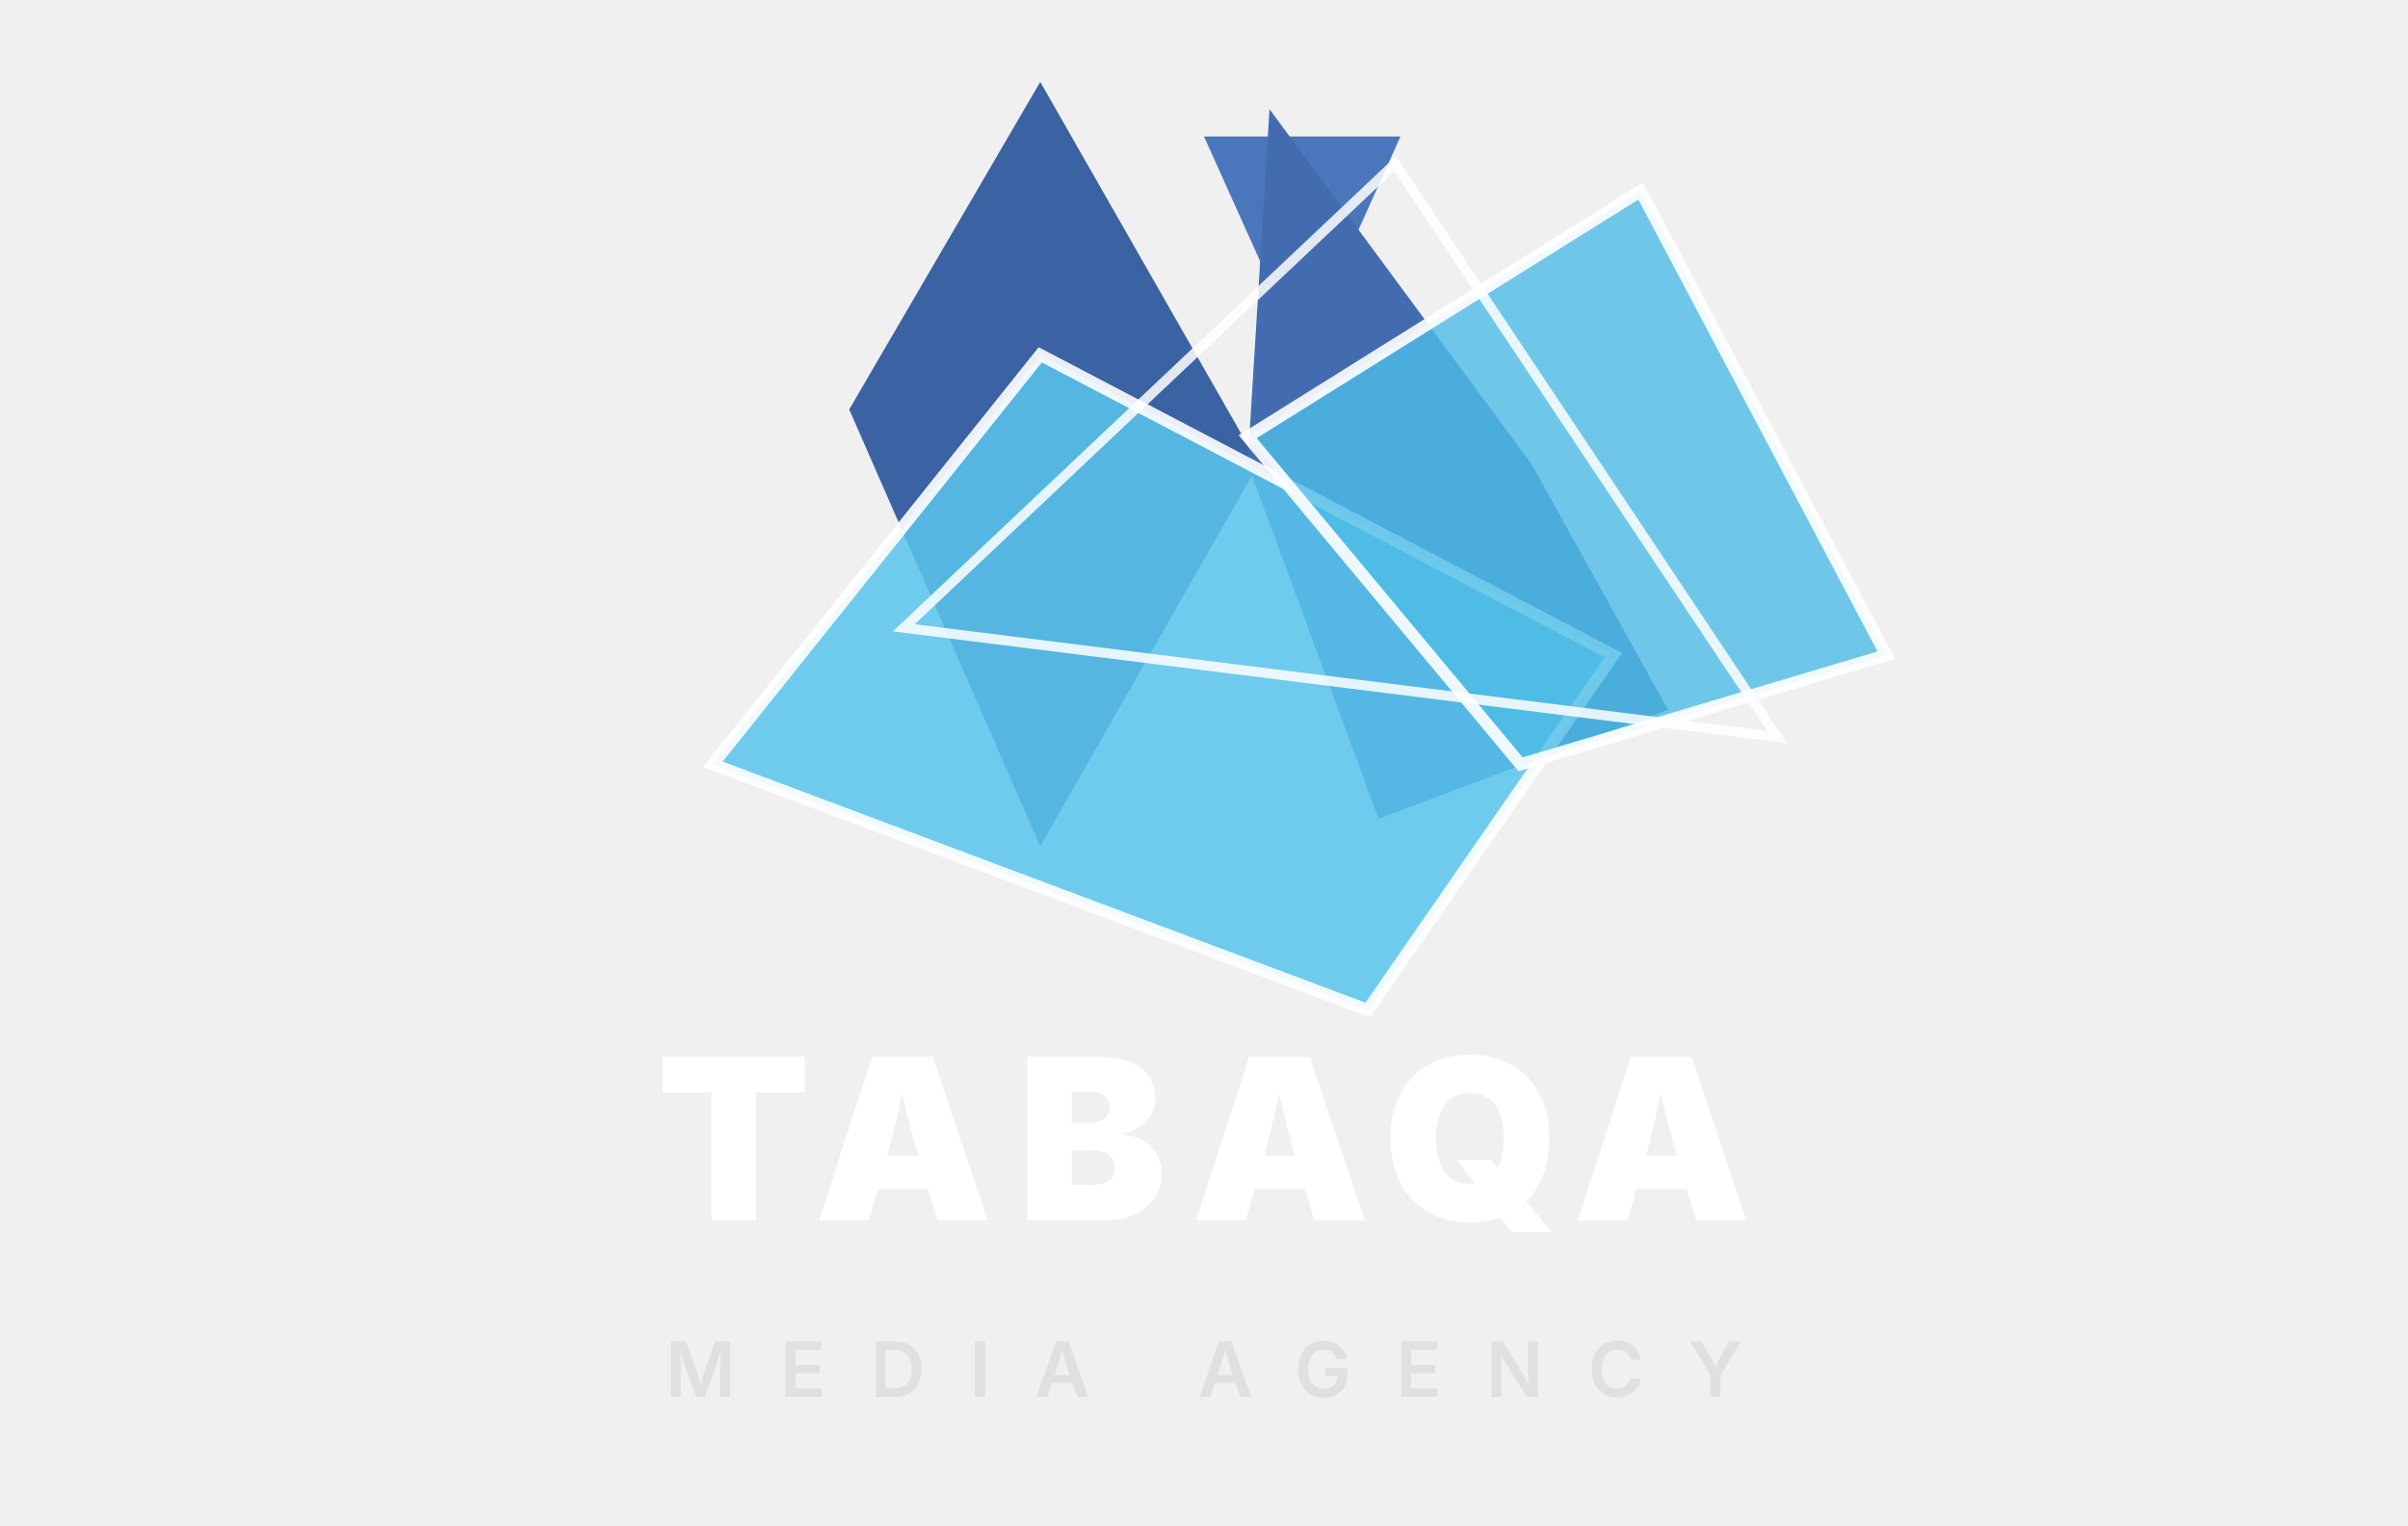
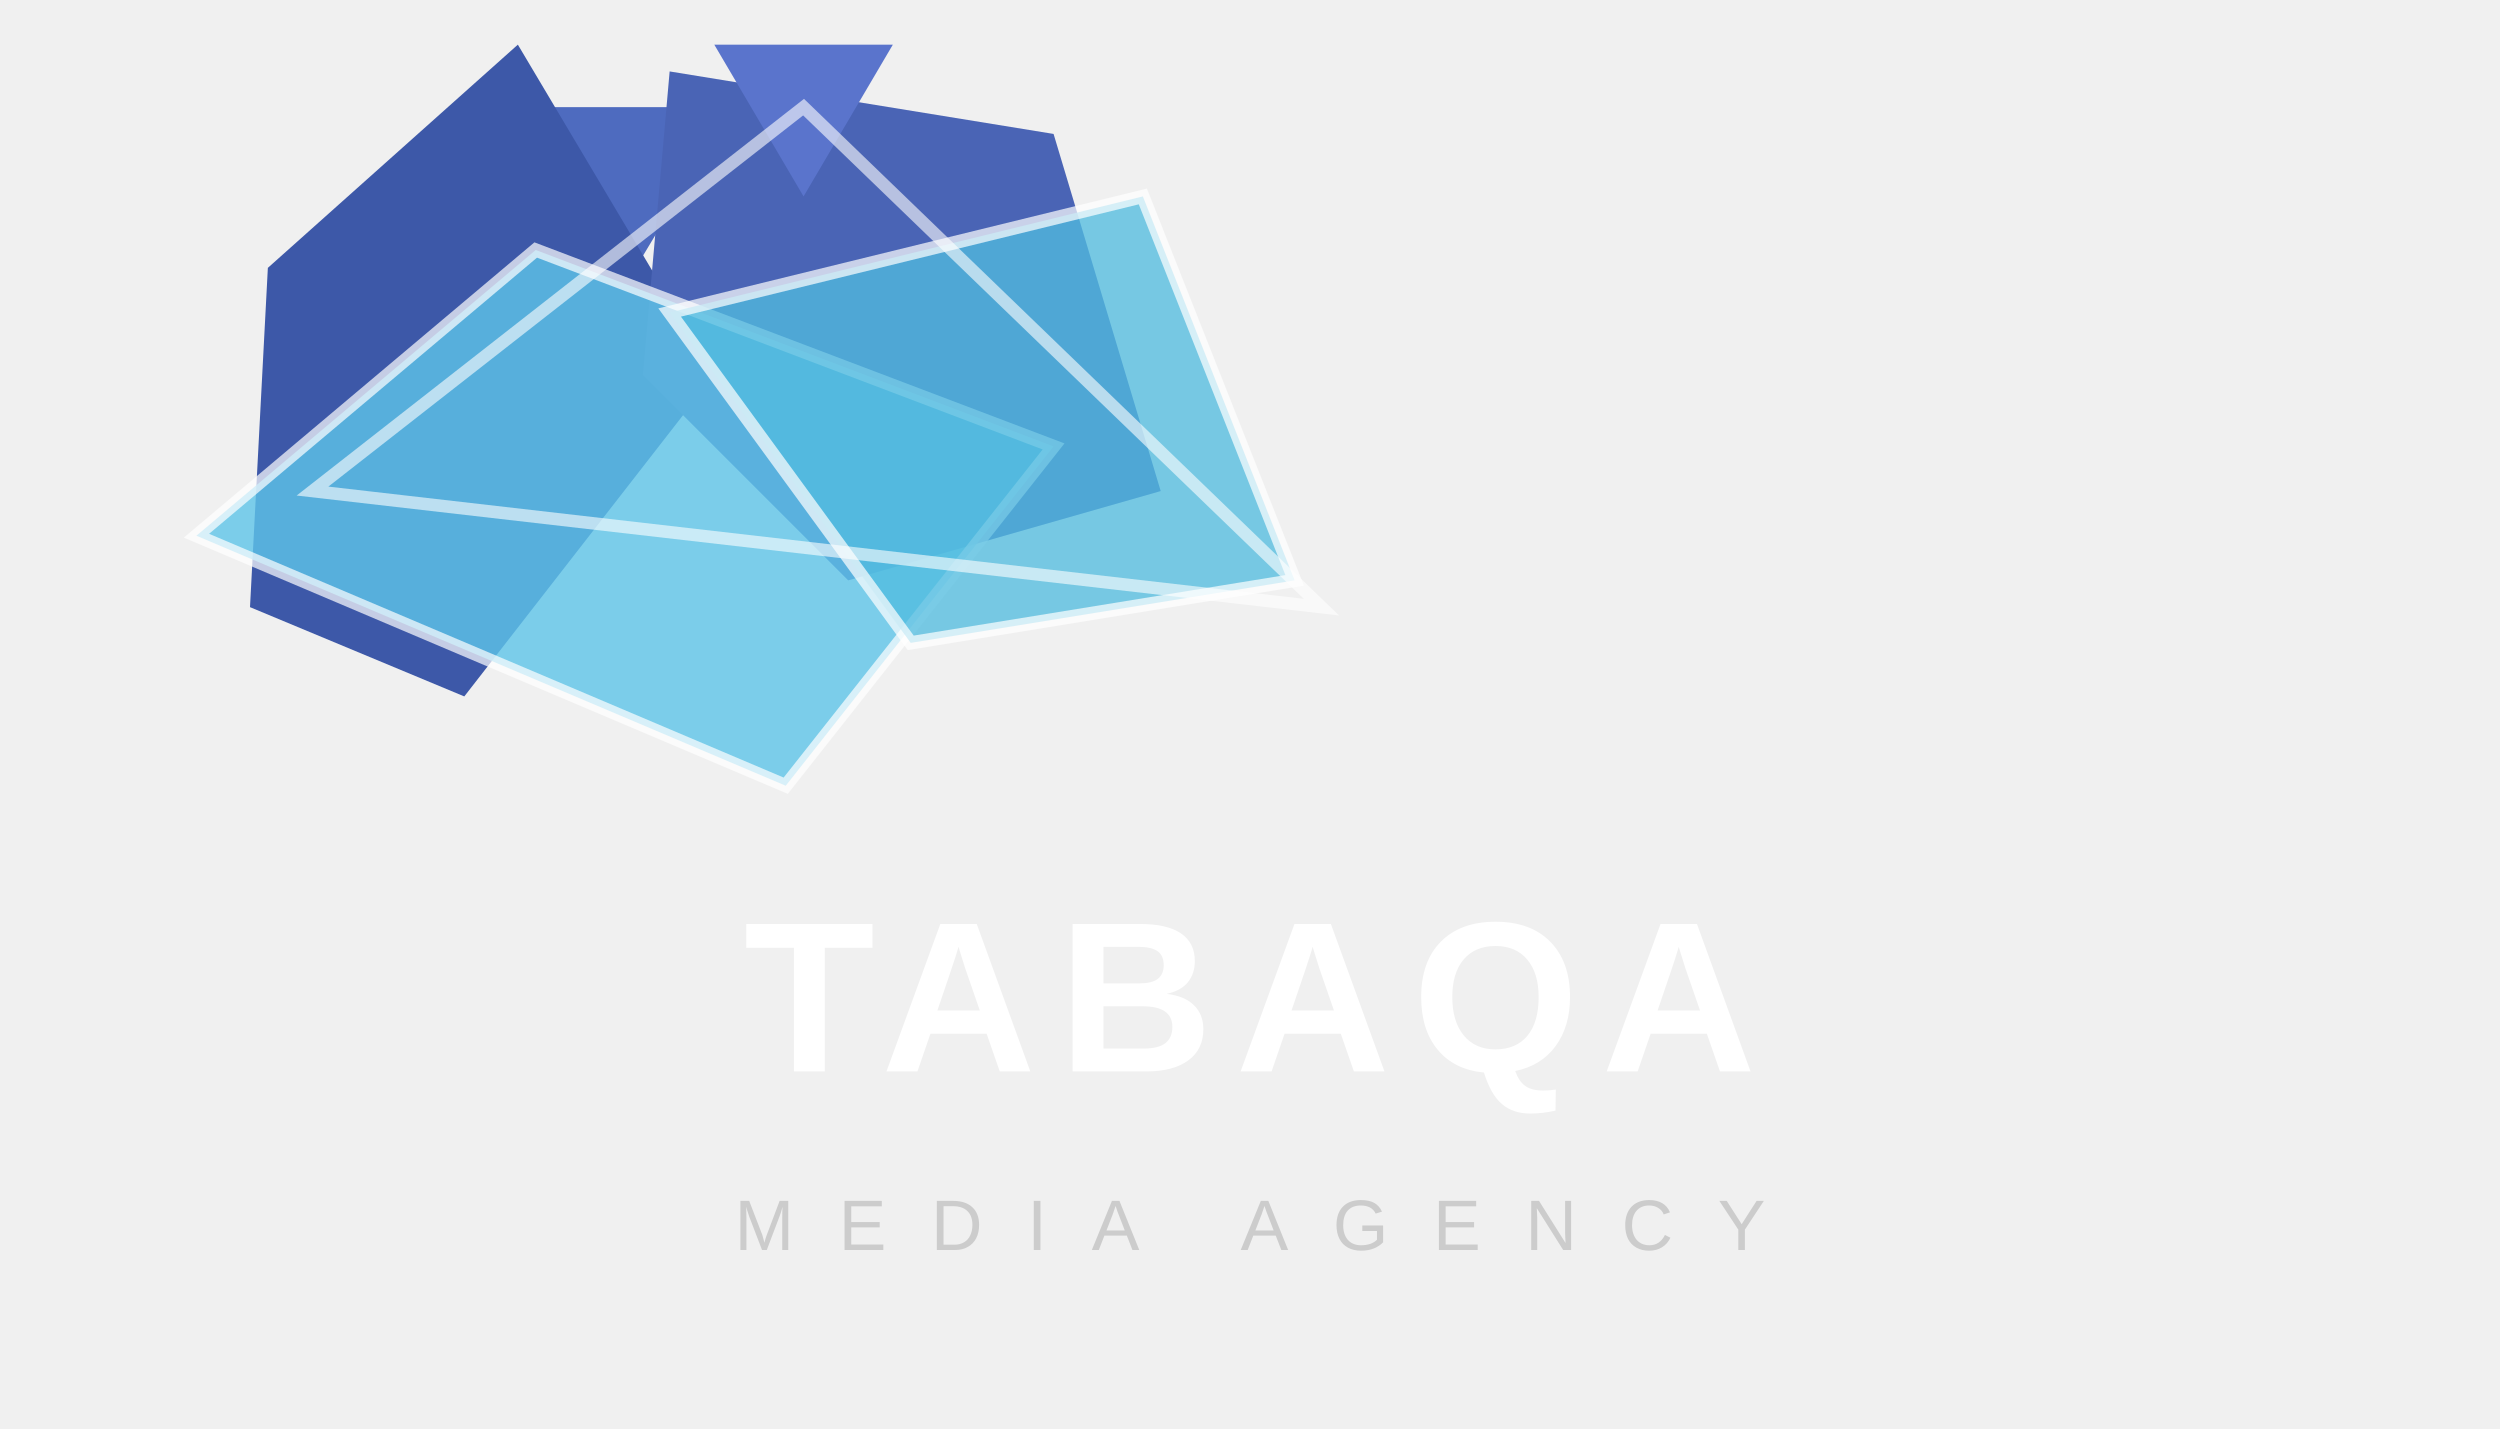
- <svg xmlns="http://www.w3.org/2000/svg" viewBox="0 0 300 190" width="100%" height="100%">
-   <g transform="translate(150, 68) scale(0.68)">
-     <polygon points="0,-75 36,-75 18,-35" fill="#4a76bc" />
-     <polygon points="-65,-25 -30,-85 10,-15 -30,55" fill="#3b62a3" />
-     <polygon points="12,-80 60,-15 85,30 32,50 8,-15" fill="#436cb0" />
-     <polygon points="-90,40 -30,-35 75,20 30,85" fill="#58c4ec" opacity="0.85" />
-     <polygon points="-90,40 -30,-35 75,20 30,85" stroke="#ffffff" stroke-width="2.2" fill="none" opacity="0.9" />
-     <polygon points="8,-20 80,-65 125,20 58,40" fill="#4dbde7" opacity="0.8" />
-     <polygon points="8,-20 80,-65 125,20 58,40" stroke="#ffffff" stroke-width="2.2" fill="none" opacity="0.9" />
-     <polygon points="-55,15 35,-70 105,35" stroke="#ffffff" stroke-width="1.8" fill="none" opacity="0.85" />
-   </g>
-   <text x="150" y="152" font-family="'Inter', 'Cairo', system-ui, sans-serif" font-weight="900" font-size="28" letter-spacing="3" fill="#ffffff" text-anchor="middle">TABAQA</text>
-   <text x="150" y="174" font-family="'Inter', 'Cairo', system-ui, sans-serif" font-weight="600" font-size="9.5" letter-spacing="5.5" fill="#e0e0e0" text-anchor="middle">MEDIA AGENCY</text>
+ <svg xmlns="http://www.w3.org/2000/svg" viewBox="0 0 280 160" width="100%" height="100%">
+   <polygon points="52,12 82,12 58,52" fill="#4e6bbf" />
+   <polygon points="30,30 58,5 80,42 52,78 28,68" fill="#3d58a8" />
+   <polygon points="75,8 118,15 130,55 95,65 72,42" fill="#4a64b5" />
+   <polygon points="80,5 100,5 90,22" fill="#5a74cc" />
+   <polygon points="22,60 60,28 118,50 88,88" fill="#5ec4e8" opacity="0.80" />
+   <polygon points="22,60 60,28 118,50 88,88" fill="none" stroke="#ffffff" stroke-width="1.5" opacity="0.7" />
+   <polygon points="75,35 128,22 145,65 102,72" fill="#50bce0" opacity="0.76" />
+   <polygon points="75,35 128,22 145,65 102,72" fill="none" stroke="#ffffff" stroke-width="1.5" opacity="0.7" />
+   <polygon points="35,55 90,12 148,68" fill="none" stroke="#ffffff" stroke-width="1.4" opacity="0.6" />
+   <text x="140" y="120" font-family="'Arial Black','Arial', 'Inter', sans-serif" font-weight="900" font-size="24" letter-spacing="2.5" fill="#ffffff" text-anchor="middle">TABAQA</text>
+   <text x="140" y="140" font-family="'Arial', 'Inter', sans-serif" font-weight="500" font-size="8" letter-spacing="5" fill="#cccccc" text-anchor="middle">MEDIA AGENCY</text>
</svg>
